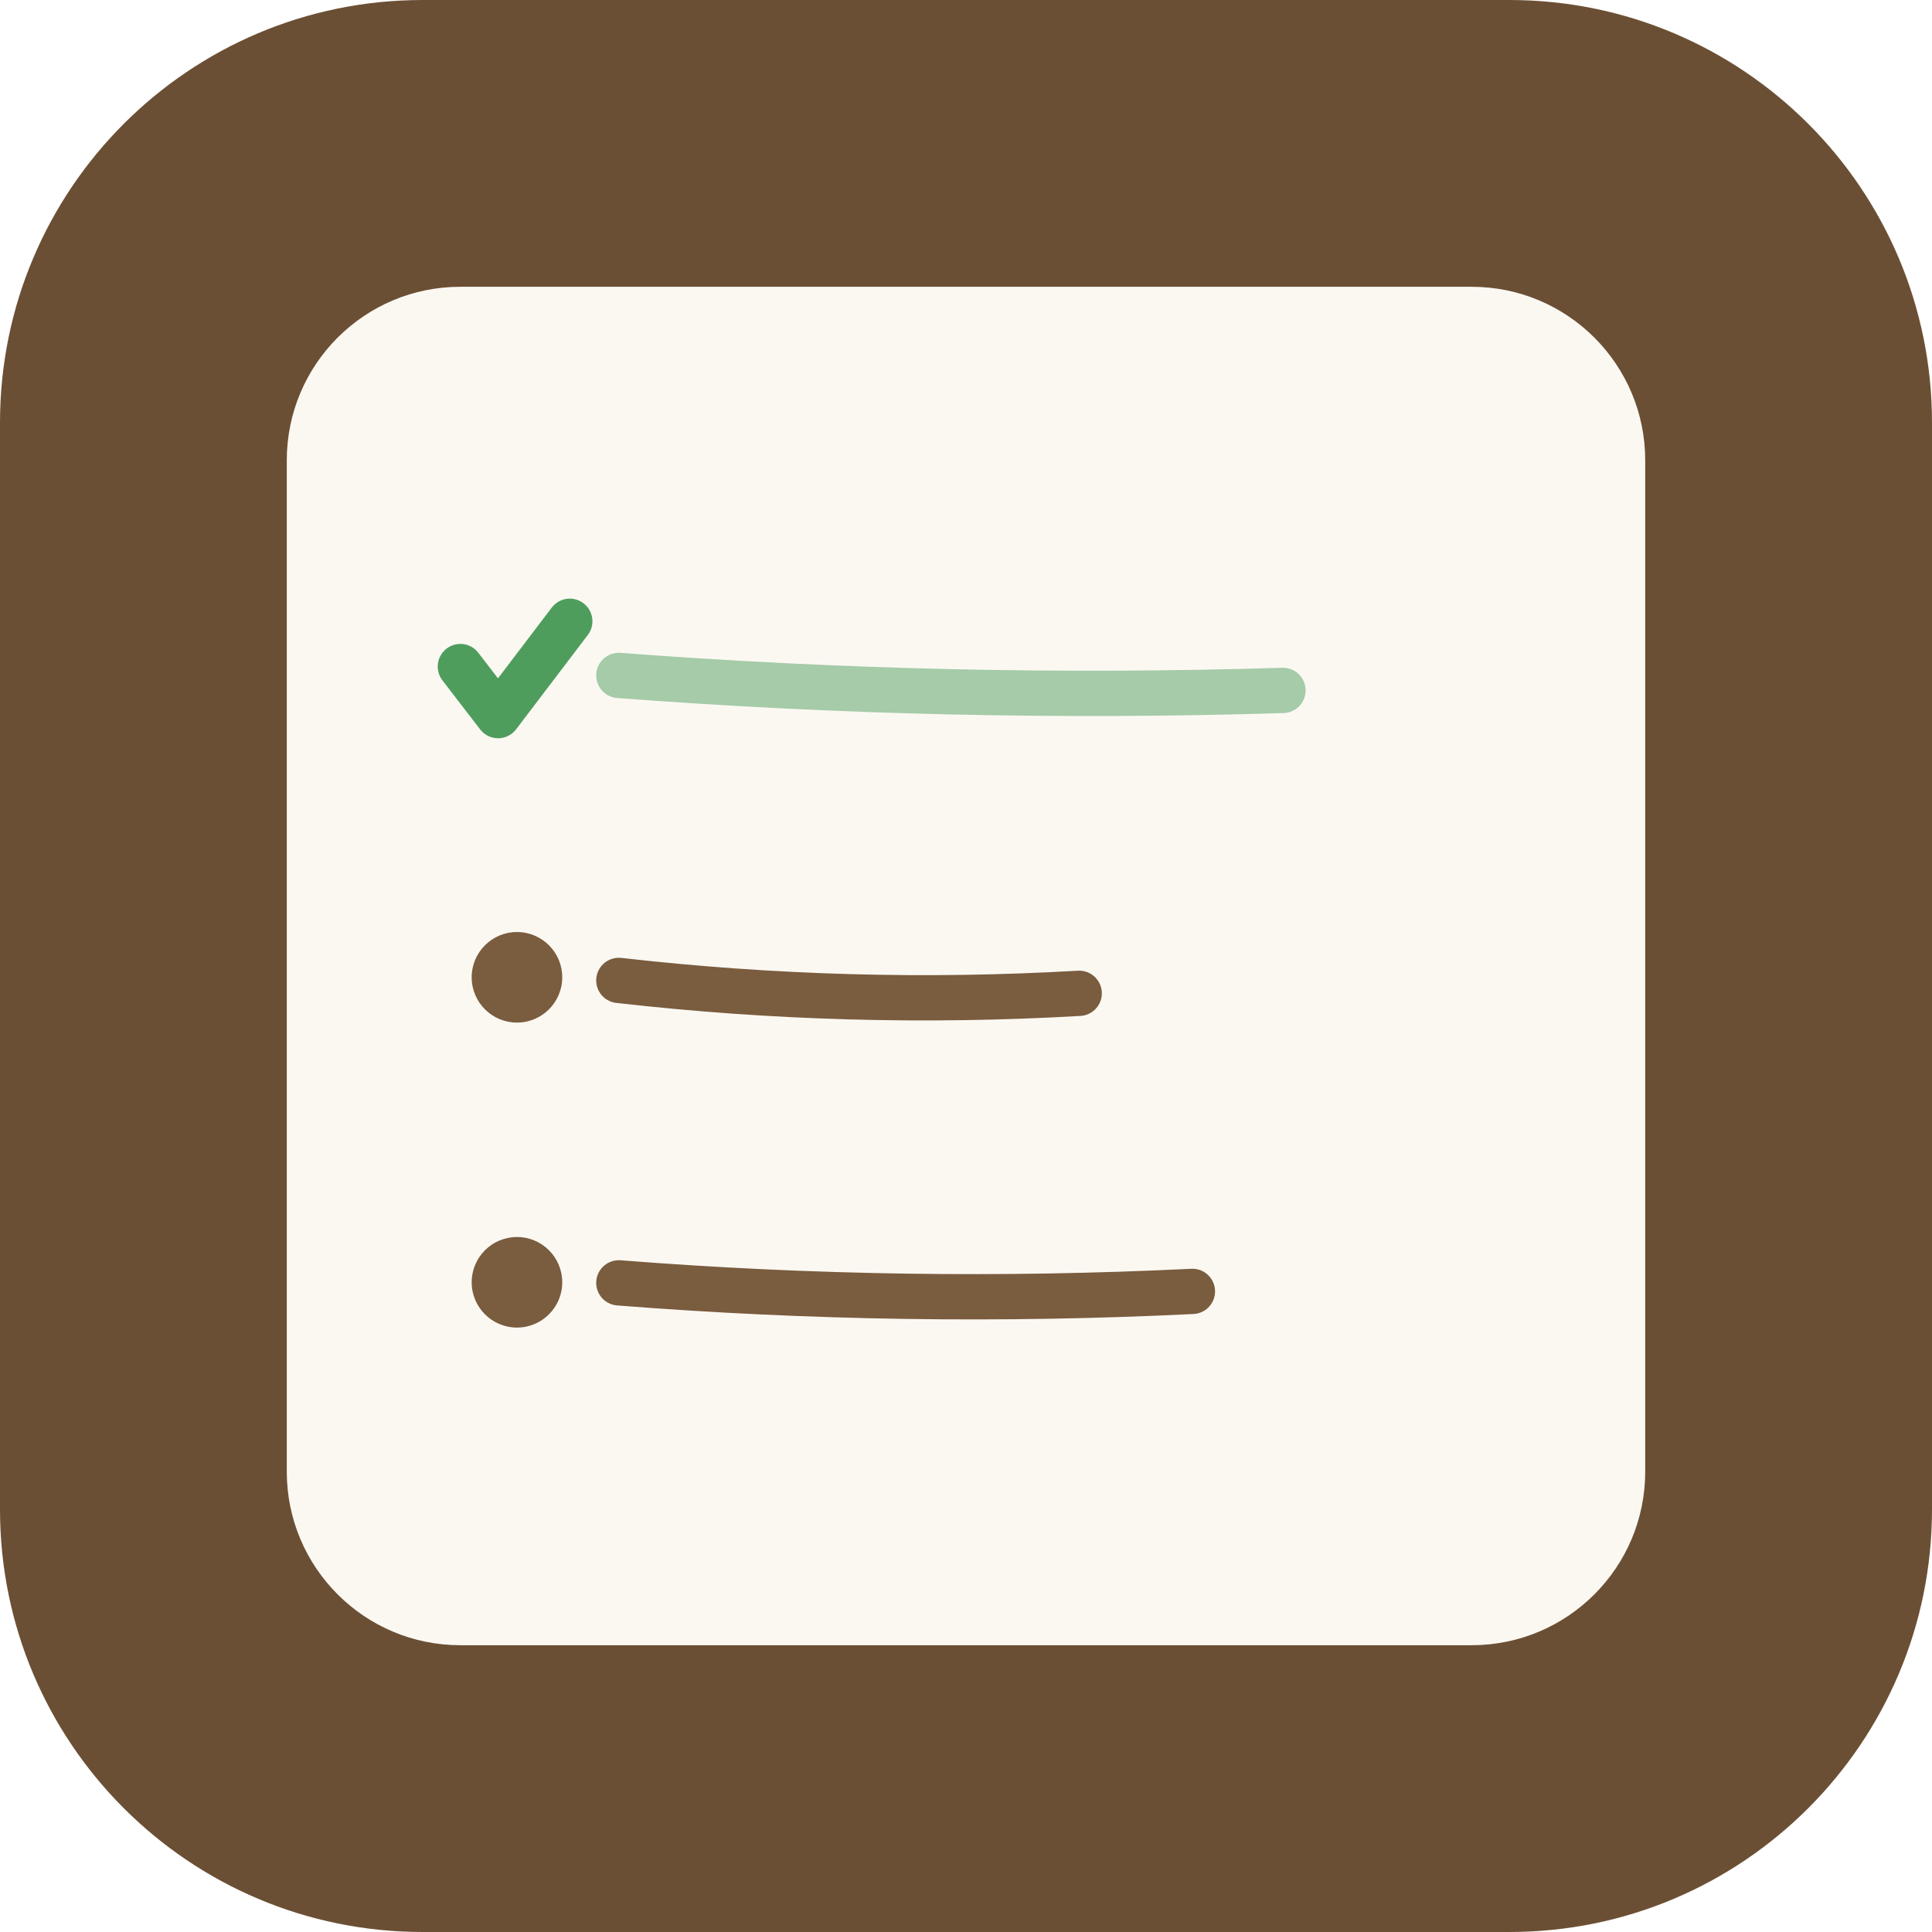
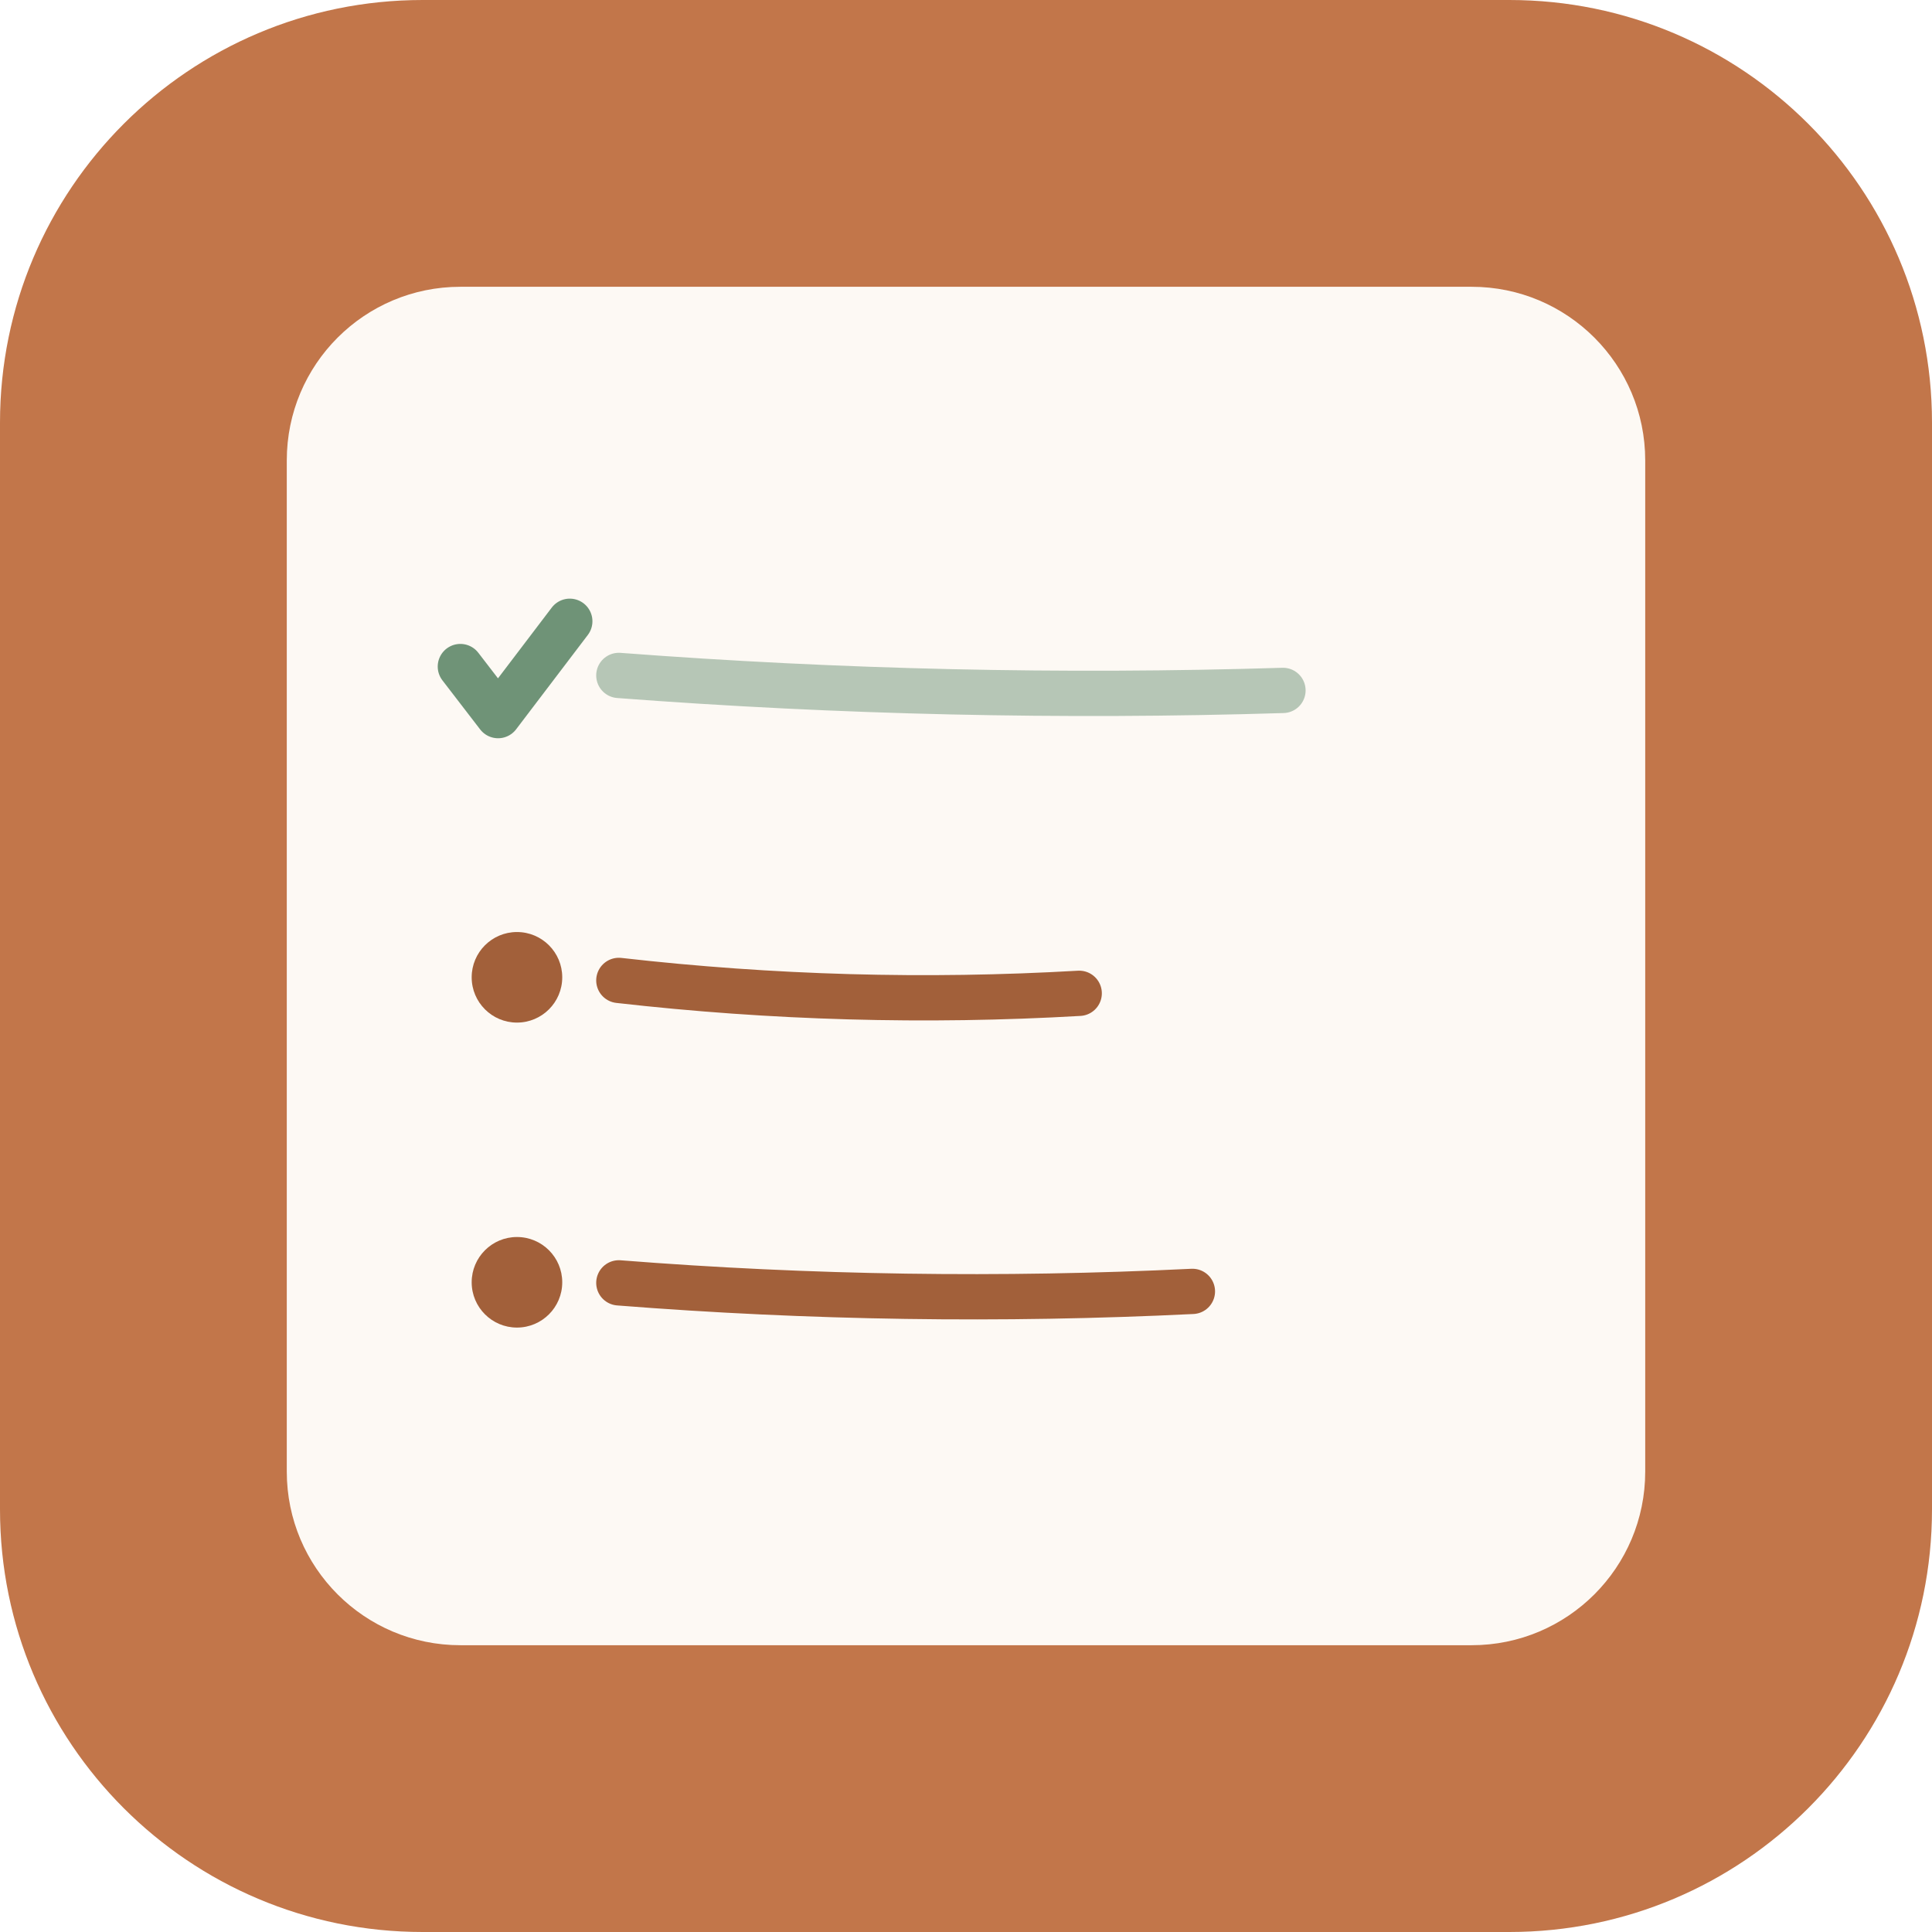
<svg xmlns="http://www.w3.org/2000/svg" viewBox="0 0 512 512" width="512" height="512">
-   <rect width="512" height="512" rx="112" fill="#6b4f34" />
+   <rect width="512" height="512" rx="112" fill="#c2764a" />
  <g transform="translate(76 76) scale(1)">
-     <rect width="360" height="360" rx="46" fill="#fbf8f2" />
-     <path d="M46 100.644 l 10 13 l 19 -25" fill="none" stroke="#4f9d5d" stroke-width="12" stroke-linecap="round" stroke-linejoin="round" />
-     <path d="M88 102.997 Q 176 109.683 264 106.967" fill="none" stroke="#4f9d5d" stroke-width="12" stroke-linecap="round" opacity="0.5" />
-     <circle cx="61" cy="182.997" r="12" fill="#7a5c3e" />
-     <path d="M88 183.821 Q 149 190.768 210 187.238" fill="none" stroke="#7a5c3e" stroke-width="12" stroke-linecap="round" />
-     <circle cx="61" cy="263.821" r="12" fill="#7a5c3e" />
-     <path d="M88 263.97 Q 164 269.951 240 266.232" fill="none" stroke="#7a5c3e" stroke-width="12" stroke-linecap="round" />
+     <rect width="360" height="360" rx="46" fill="#fdf9f4" />
+     <path d="M46 100.644 l 10 13 l 19 -25" fill="none" stroke="#6f9377" stroke-width="12" stroke-linecap="round" stroke-linejoin="round" />
+     <path d="M88 102.997 Q 176 109.683 264 106.967" fill="none" stroke="#6f9377" stroke-width="12" stroke-linecap="round" opacity="0.5" />
+     <circle cx="61" cy="182.997" r="12" fill="#a2603a" />
+     <path d="M88 183.821 Q 149 190.768 210 187.238" fill="none" stroke="#a2603a" stroke-width="12" stroke-linecap="round" />
+     <circle cx="61" cy="263.821" r="12" fill="#a2603a" />
+     <path d="M88 263.97 Q 164 269.951 240 266.232" fill="none" stroke="#a2603a" stroke-width="12" stroke-linecap="round" />
  </g>
</svg>
